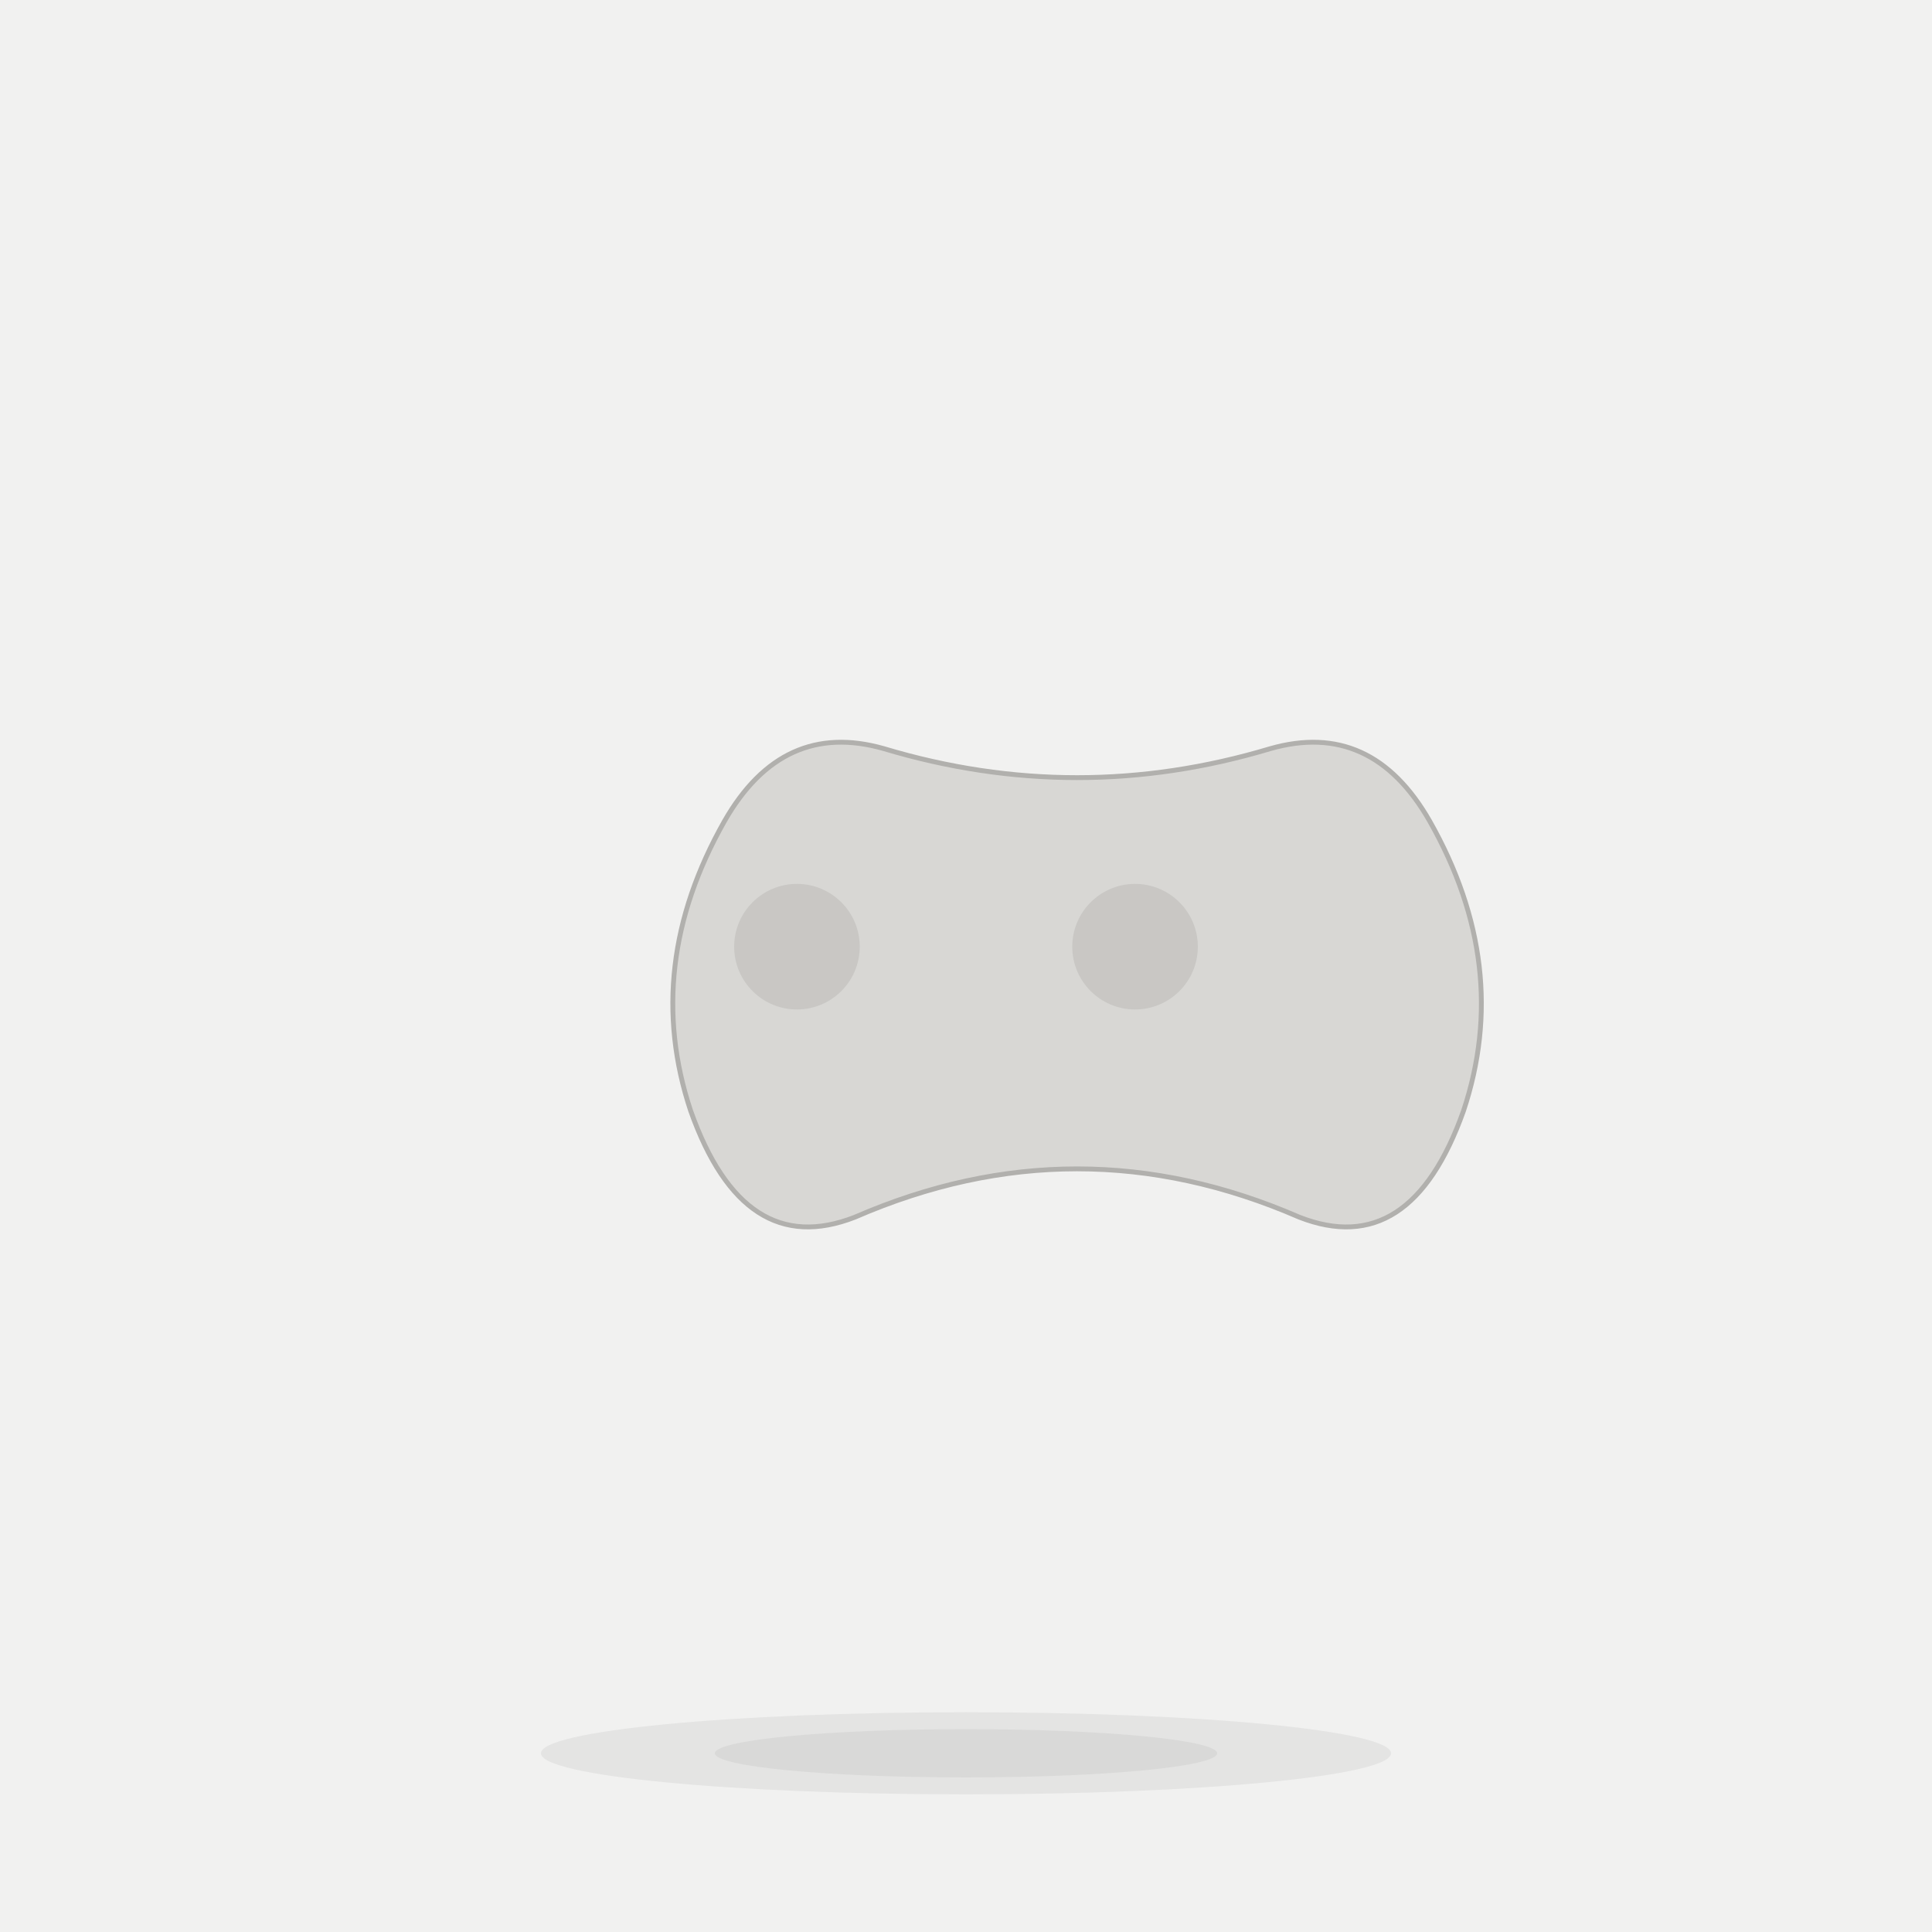
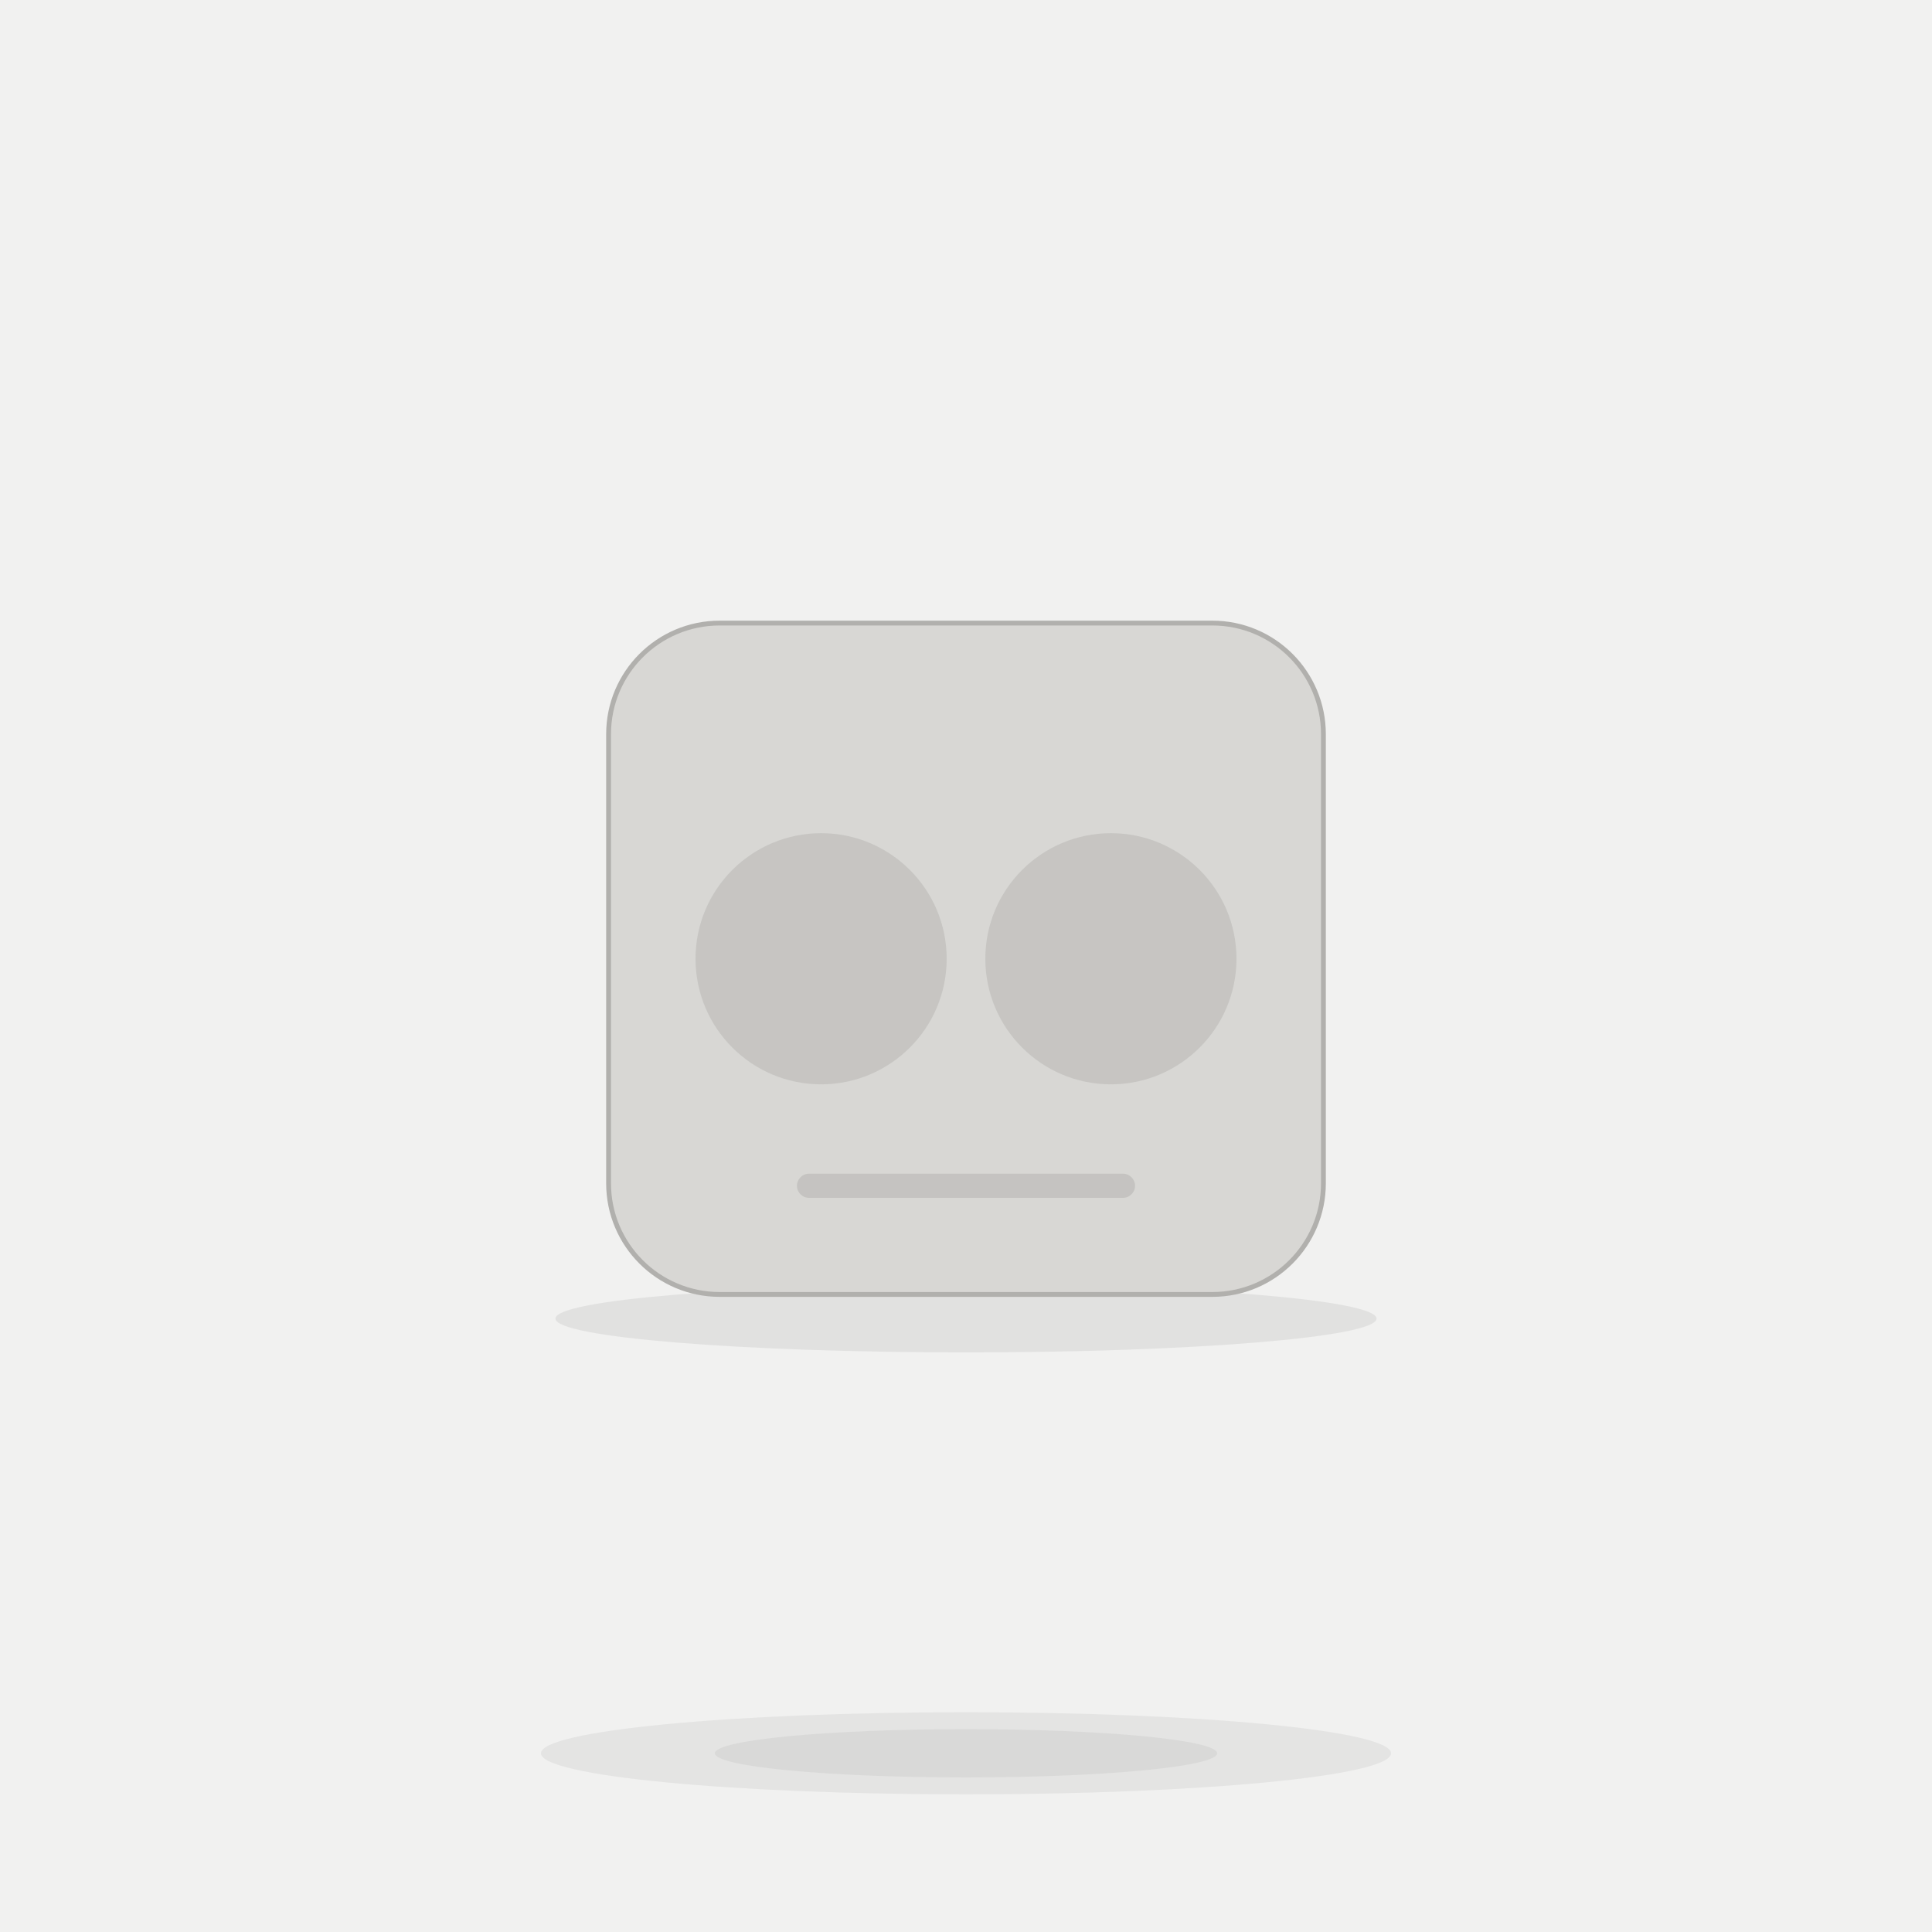
- <svg xmlns="http://www.w3.org/2000/svg" viewBox="0 0 800 800" width="800" height="800" role="img" aria-label="JOYSTICK PS4 AAA">
+ <svg xmlns="http://www.w3.org/2000/svg" viewBox="0 0 800 800" width="800" height="800" role="img" aria-label="JBL Go 4">
  <rect width="800" height="800" fill="#F1F1F0" />
  <ellipse cx="400" cy="726" rx="176" ry="17" fill="#000" opacity=".055" />
  <ellipse cx="400" cy="726" rx="104" ry="10" fill="#000" opacity=".05" />
-   <path d="M300 340 q-34 60 -14 120 q22 62 68 44 q46 -20 92 -20 q46 0 92 20 q46 18 68 -44 q20 -60 -14 -120 q-24 -42 -66 -30 q-40 12 -80 12 q-40 0 -80 -12 q-42 -12 -66 30 z" fill="#D8D7D4" stroke="#B1B0AD" stroke-width="2" />
-   <circle cx="330" cy="392" r="26" fill="#B1B0AD" opacity=".4" />
-   <circle cx="470" cy="392" r="26" fill="#B1B0AD" opacity=".4" />
+   <ellipse cx="400" cy="546" rx="170" ry="14" fill="#000" opacity=".07" />
+   <rect x="252" y="258" width="296" height="278" rx="46" fill="#D8D7D4" stroke="#B1B0AD" stroke-width="2" />
+   <circle cx="340" cy="397" r="52" fill="#B1B0AD" opacity=".45" />
+   <circle cx="460" cy="397" r="52" fill="#B1B0AD" opacity=".45" />
+   <rect x="330" y="486" width="140" height="10" rx="5" fill="#B1B0AD" opacity=".5" />
</svg>
